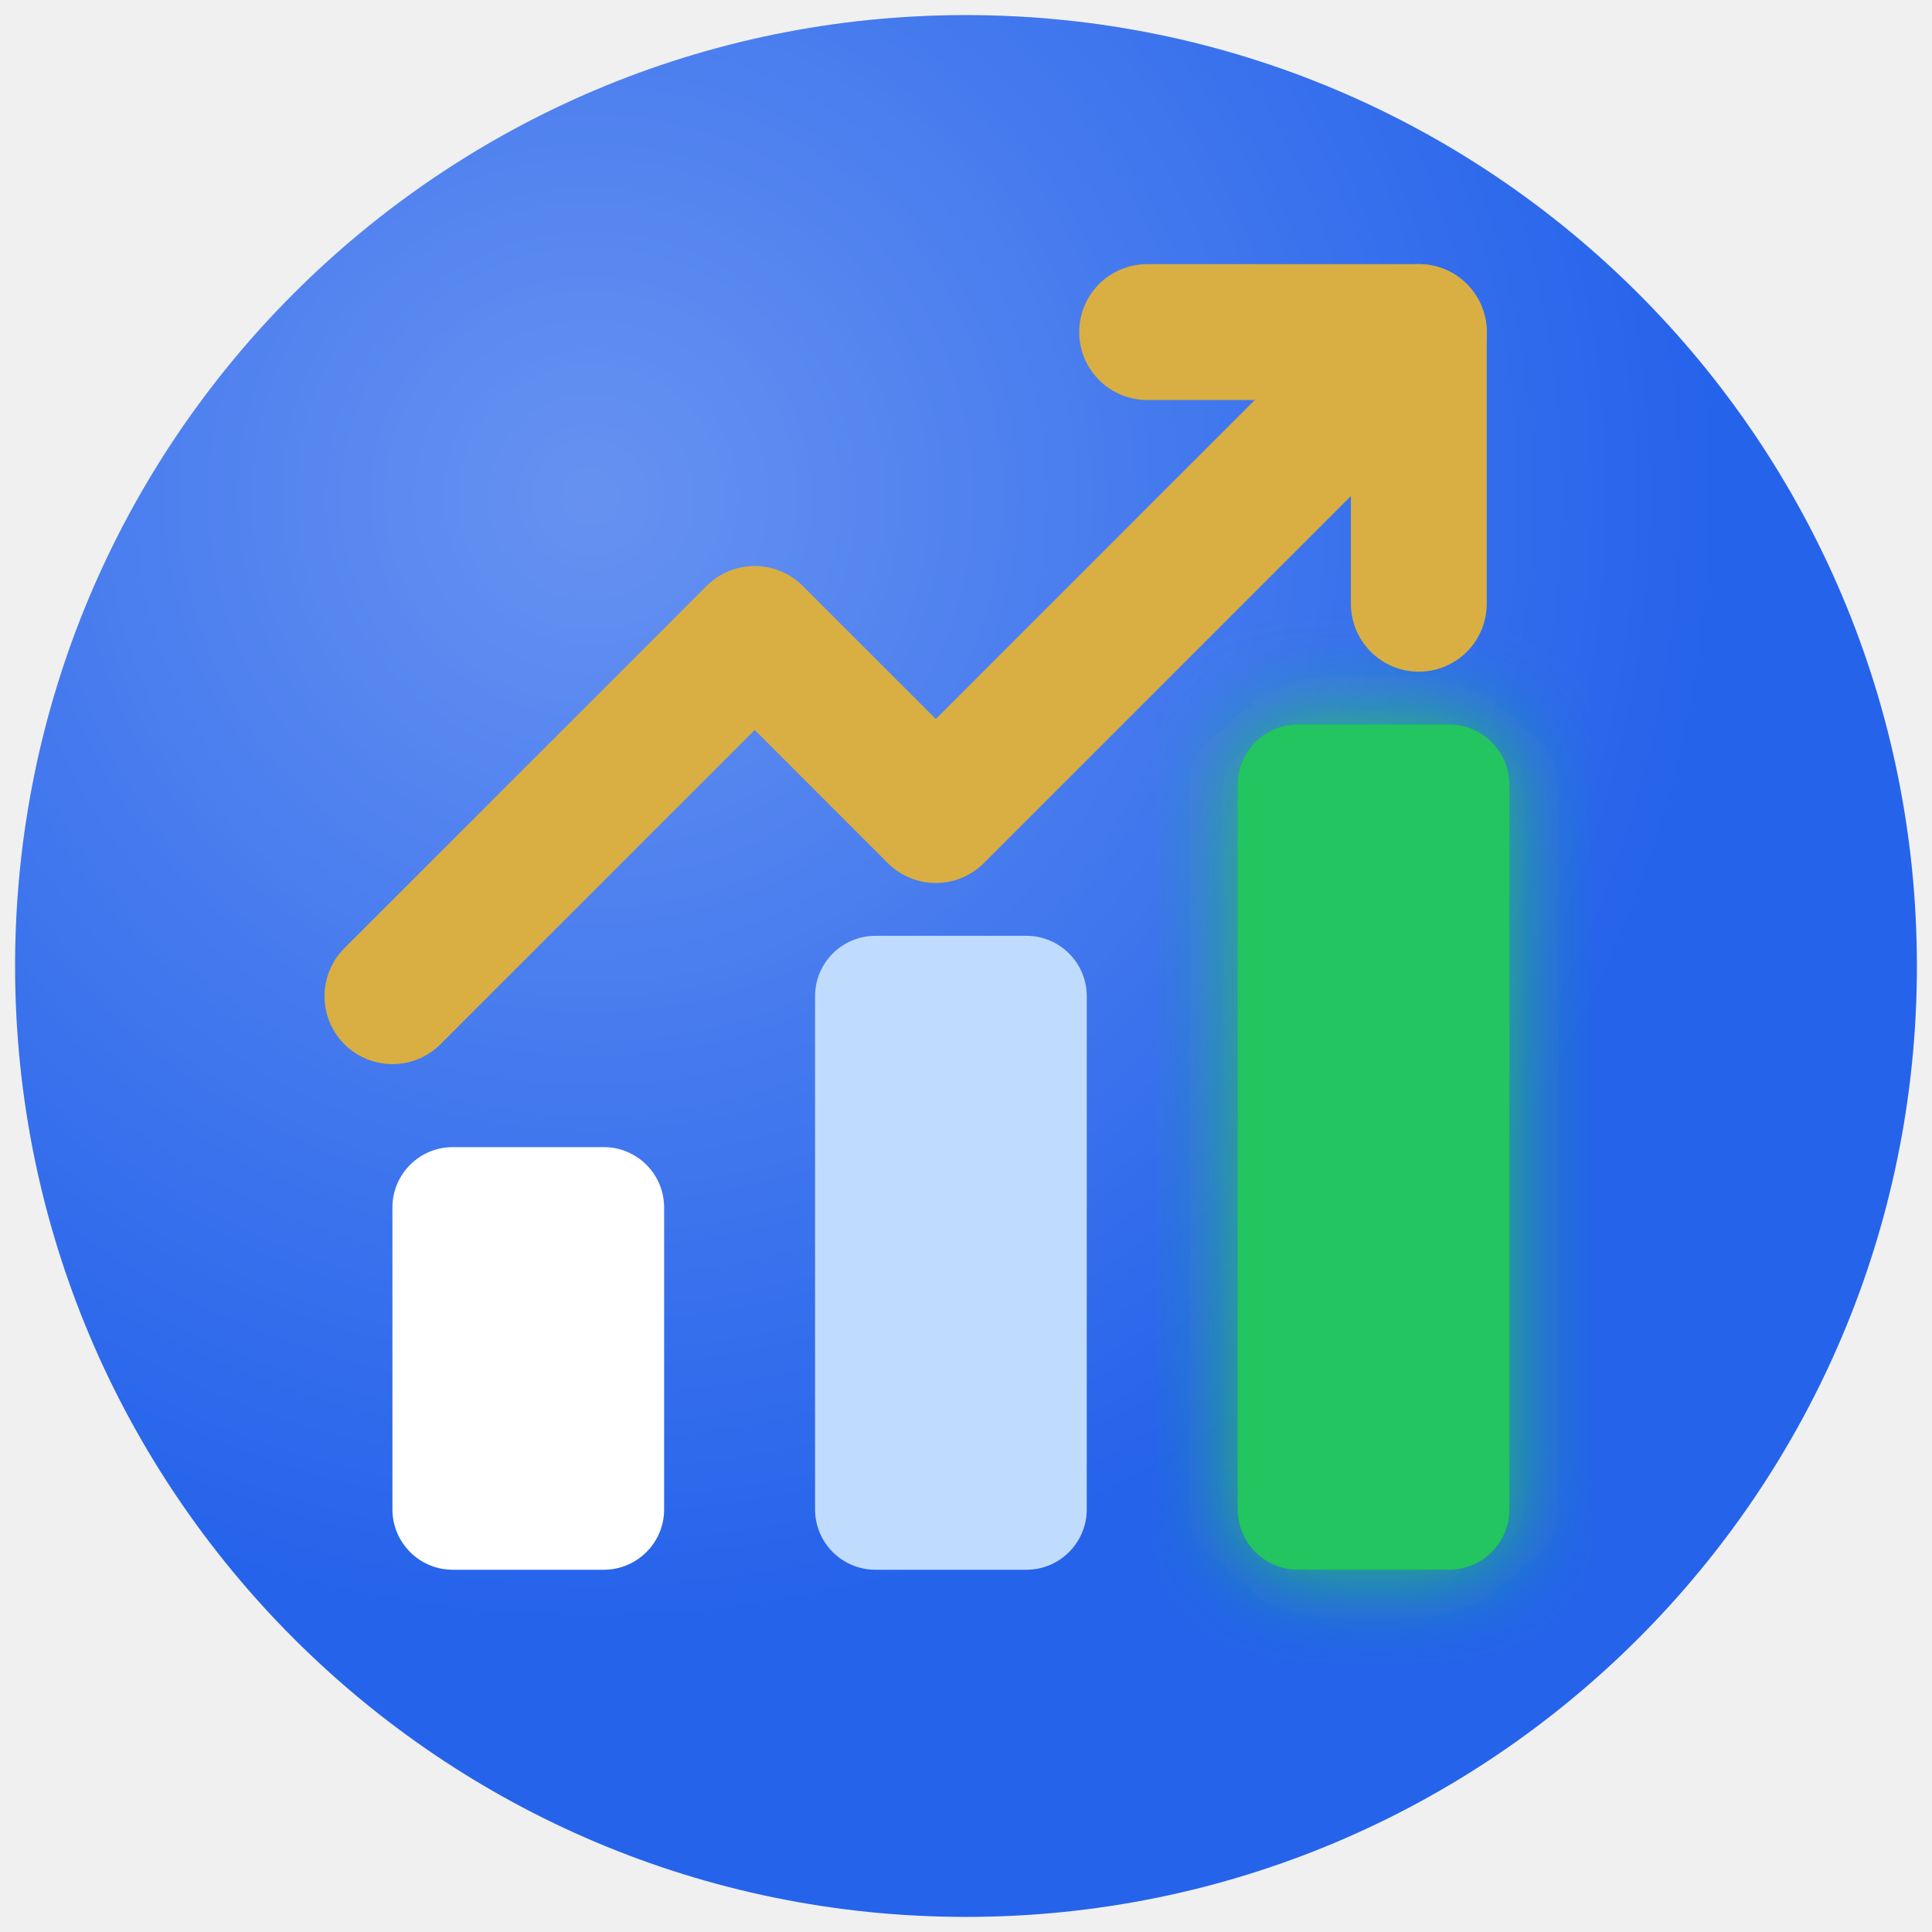
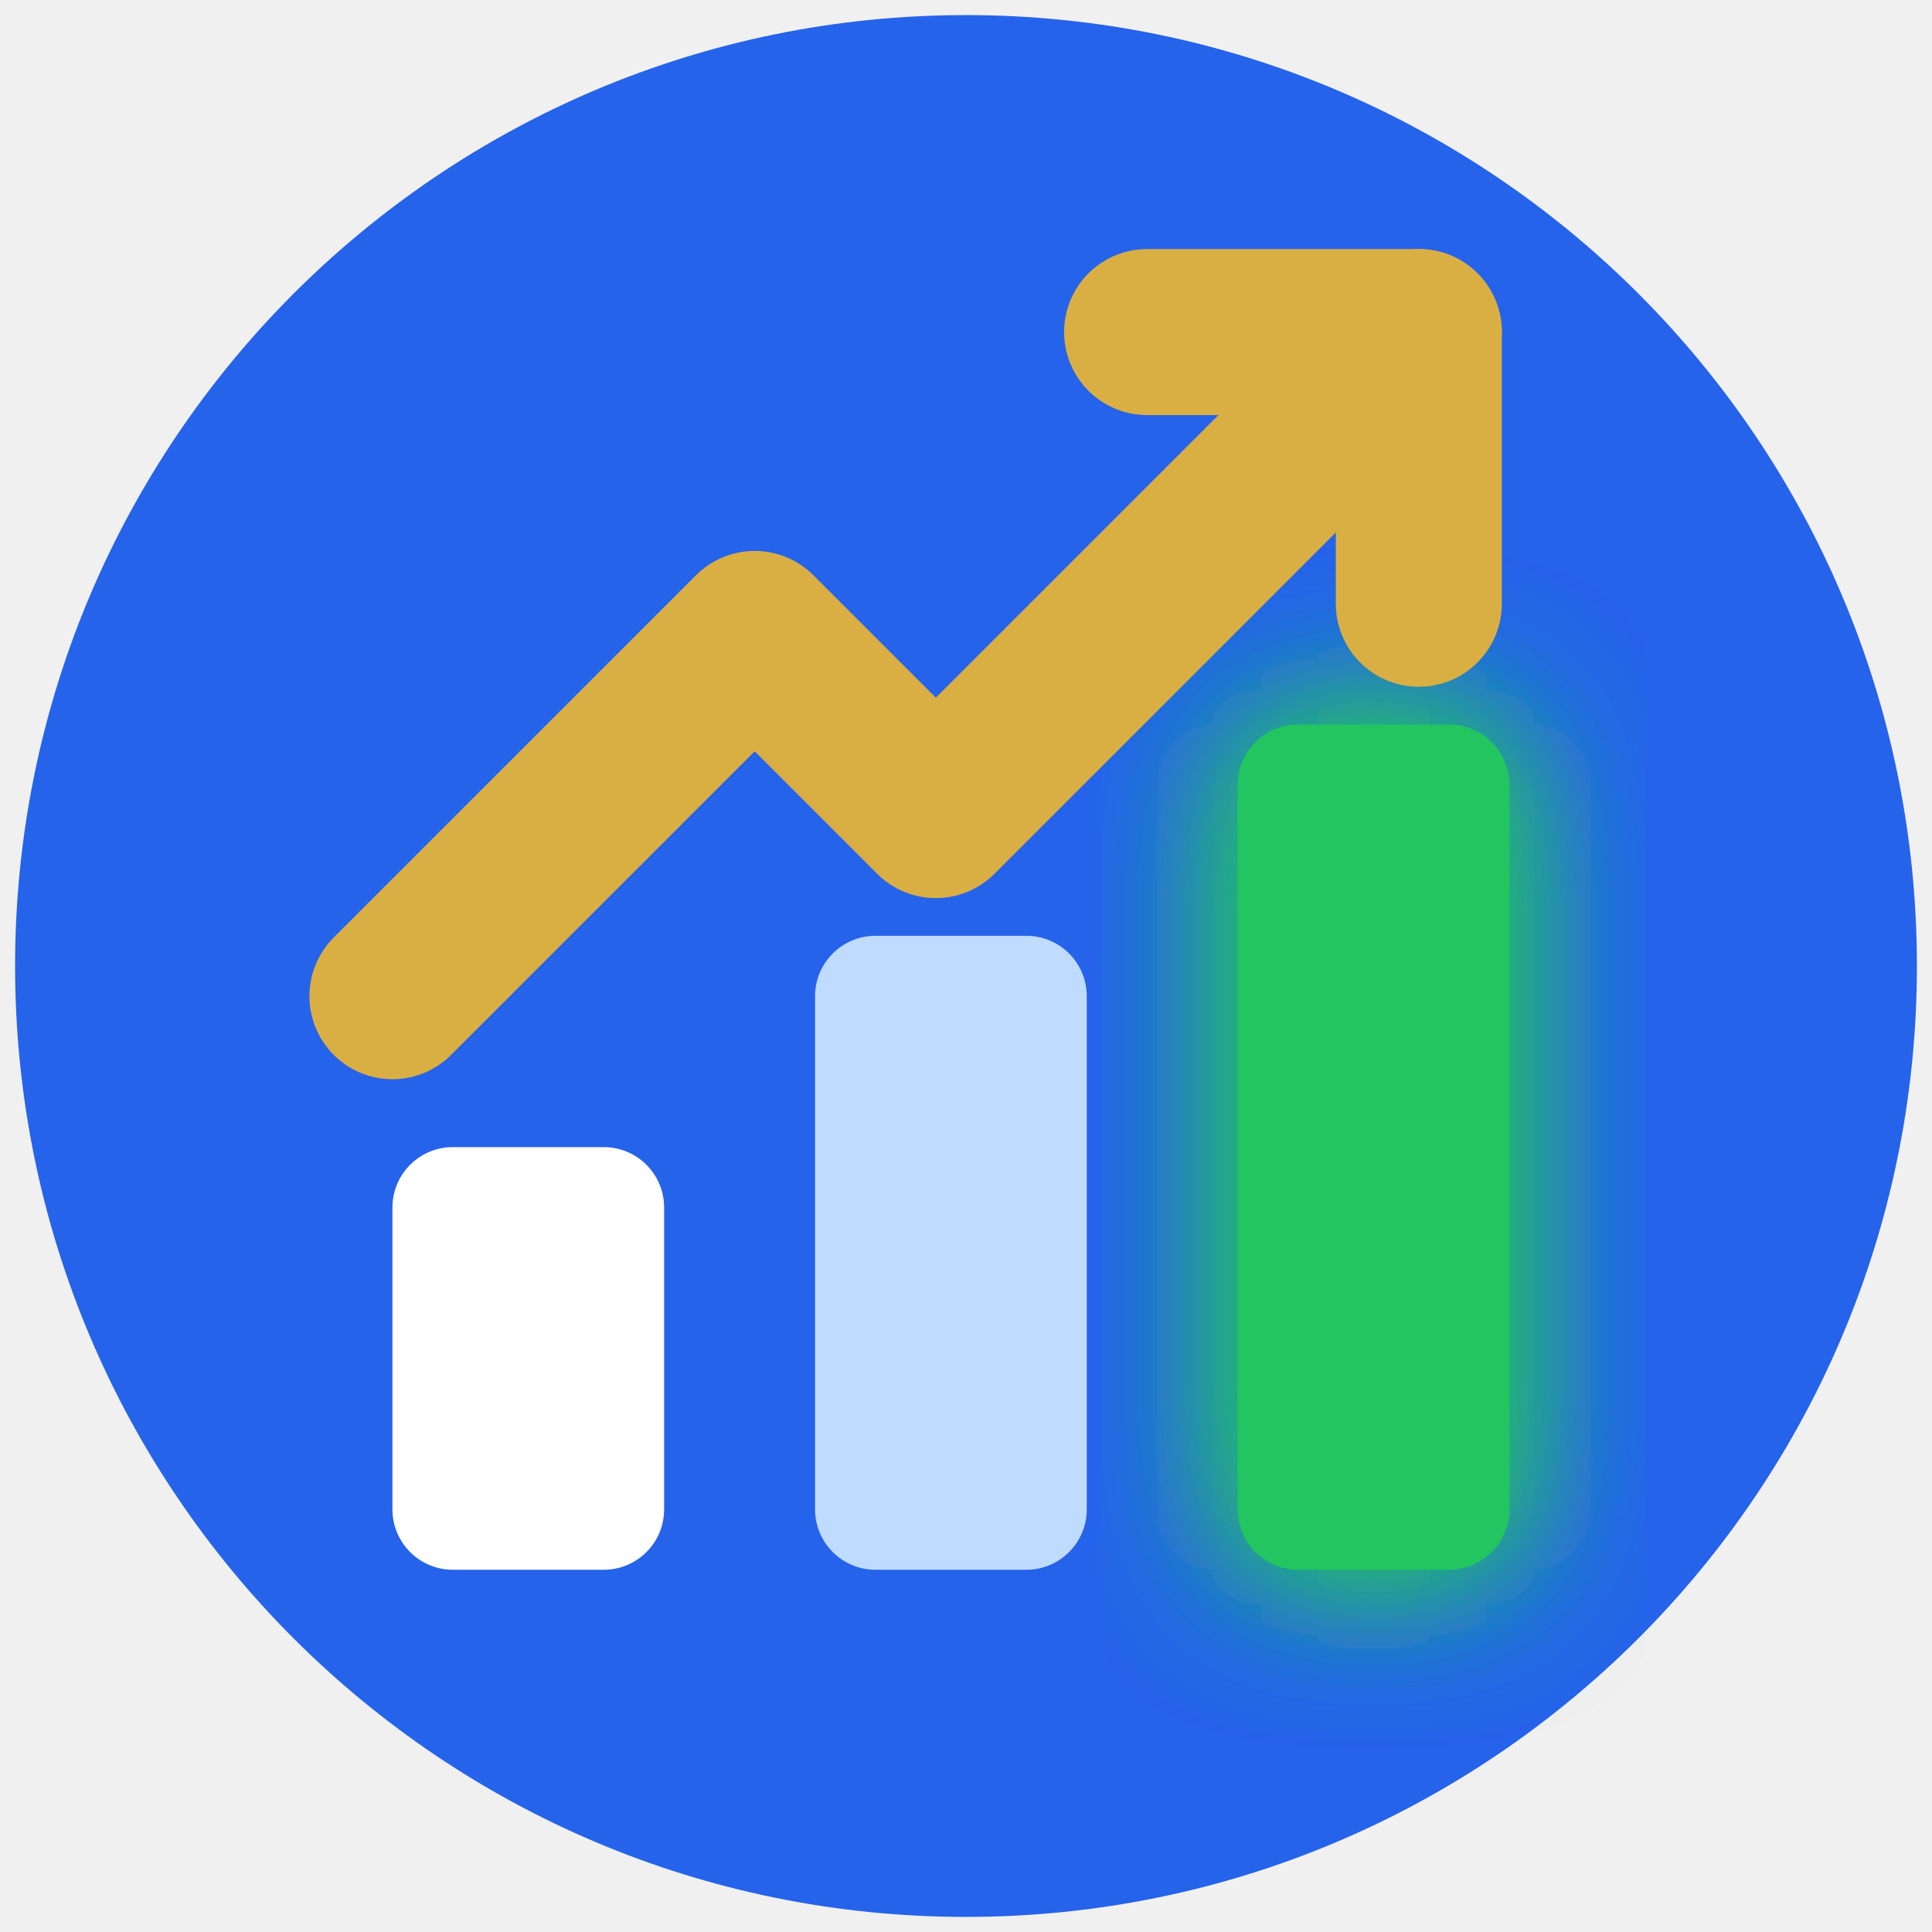
<svg xmlns="http://www.w3.org/2000/svg" viewBox="0 0 64 64" role="img" aria-label="PlanCrece">
  <defs>
-     <radialGradient id="gloss" cx="30%" cy="25%" r="60%">
-       <stop offset="0%" stop-color="#FFFFFF" stop-opacity="0.3" />
-       <stop offset="100%" stop-color="#FFFFFF" stop-opacity="0" />
-     </radialGradient>
-     <filter id="greenGlow" x="-30%" y="-30%" width="160%" height="160%">
-       <feGaussianBlur stdDeviation="1.5" result="blur" />
+     <filter id="greenGlow" x="-50%" y="-50%" width="200%" height="200%">
+       <feGaussianBlur stdDeviation="2.5" result="blur" />
      <feMerge>
+         <feMergeNode in="blur" />
        <feMergeNode in="blur" />
        <feMergeNode in="SourceGraphic" />
      </feMerge>
    </filter>
  </defs>
  <circle cx="32" cy="32" r="31.5" fill="#2563EB" />
-   <circle cx="32" cy="32" r="31.5" fill="url(#gloss)" />
  <rect x="13" y="38" width="9" height="14" rx="2" fill="#FFFFFF" />
  <rect x="27" y="31" width="9" height="21" rx="2" fill="#BFDBFE" />
  <rect x="41" y="24" width="9" height="28" rx="2" fill="#22C55E" filter="url(#greenGlow)" />
-   <path d="M13 33 L25 21 L31 27 L47 11" fill="none" stroke="#D9AF43" stroke-width="4.5" stroke-linecap="round" stroke-linejoin="round" />
-   <path d="M38 11 H47 V20" fill="none" stroke="#D9AF43" stroke-width="4.5" stroke-linecap="round" stroke-linejoin="round" />
+   <path d="M13 33 L25 21 L31 27 L47 11" fill="none" stroke="#D9AF43" stroke-width="5.5" stroke-linecap="round" stroke-linejoin="round" />
+   <path d="M38 11 H47 V20" fill="none" stroke="#D9AF43" stroke-width="5.5" stroke-linecap="round" stroke-linejoin="round" />
</svg>
